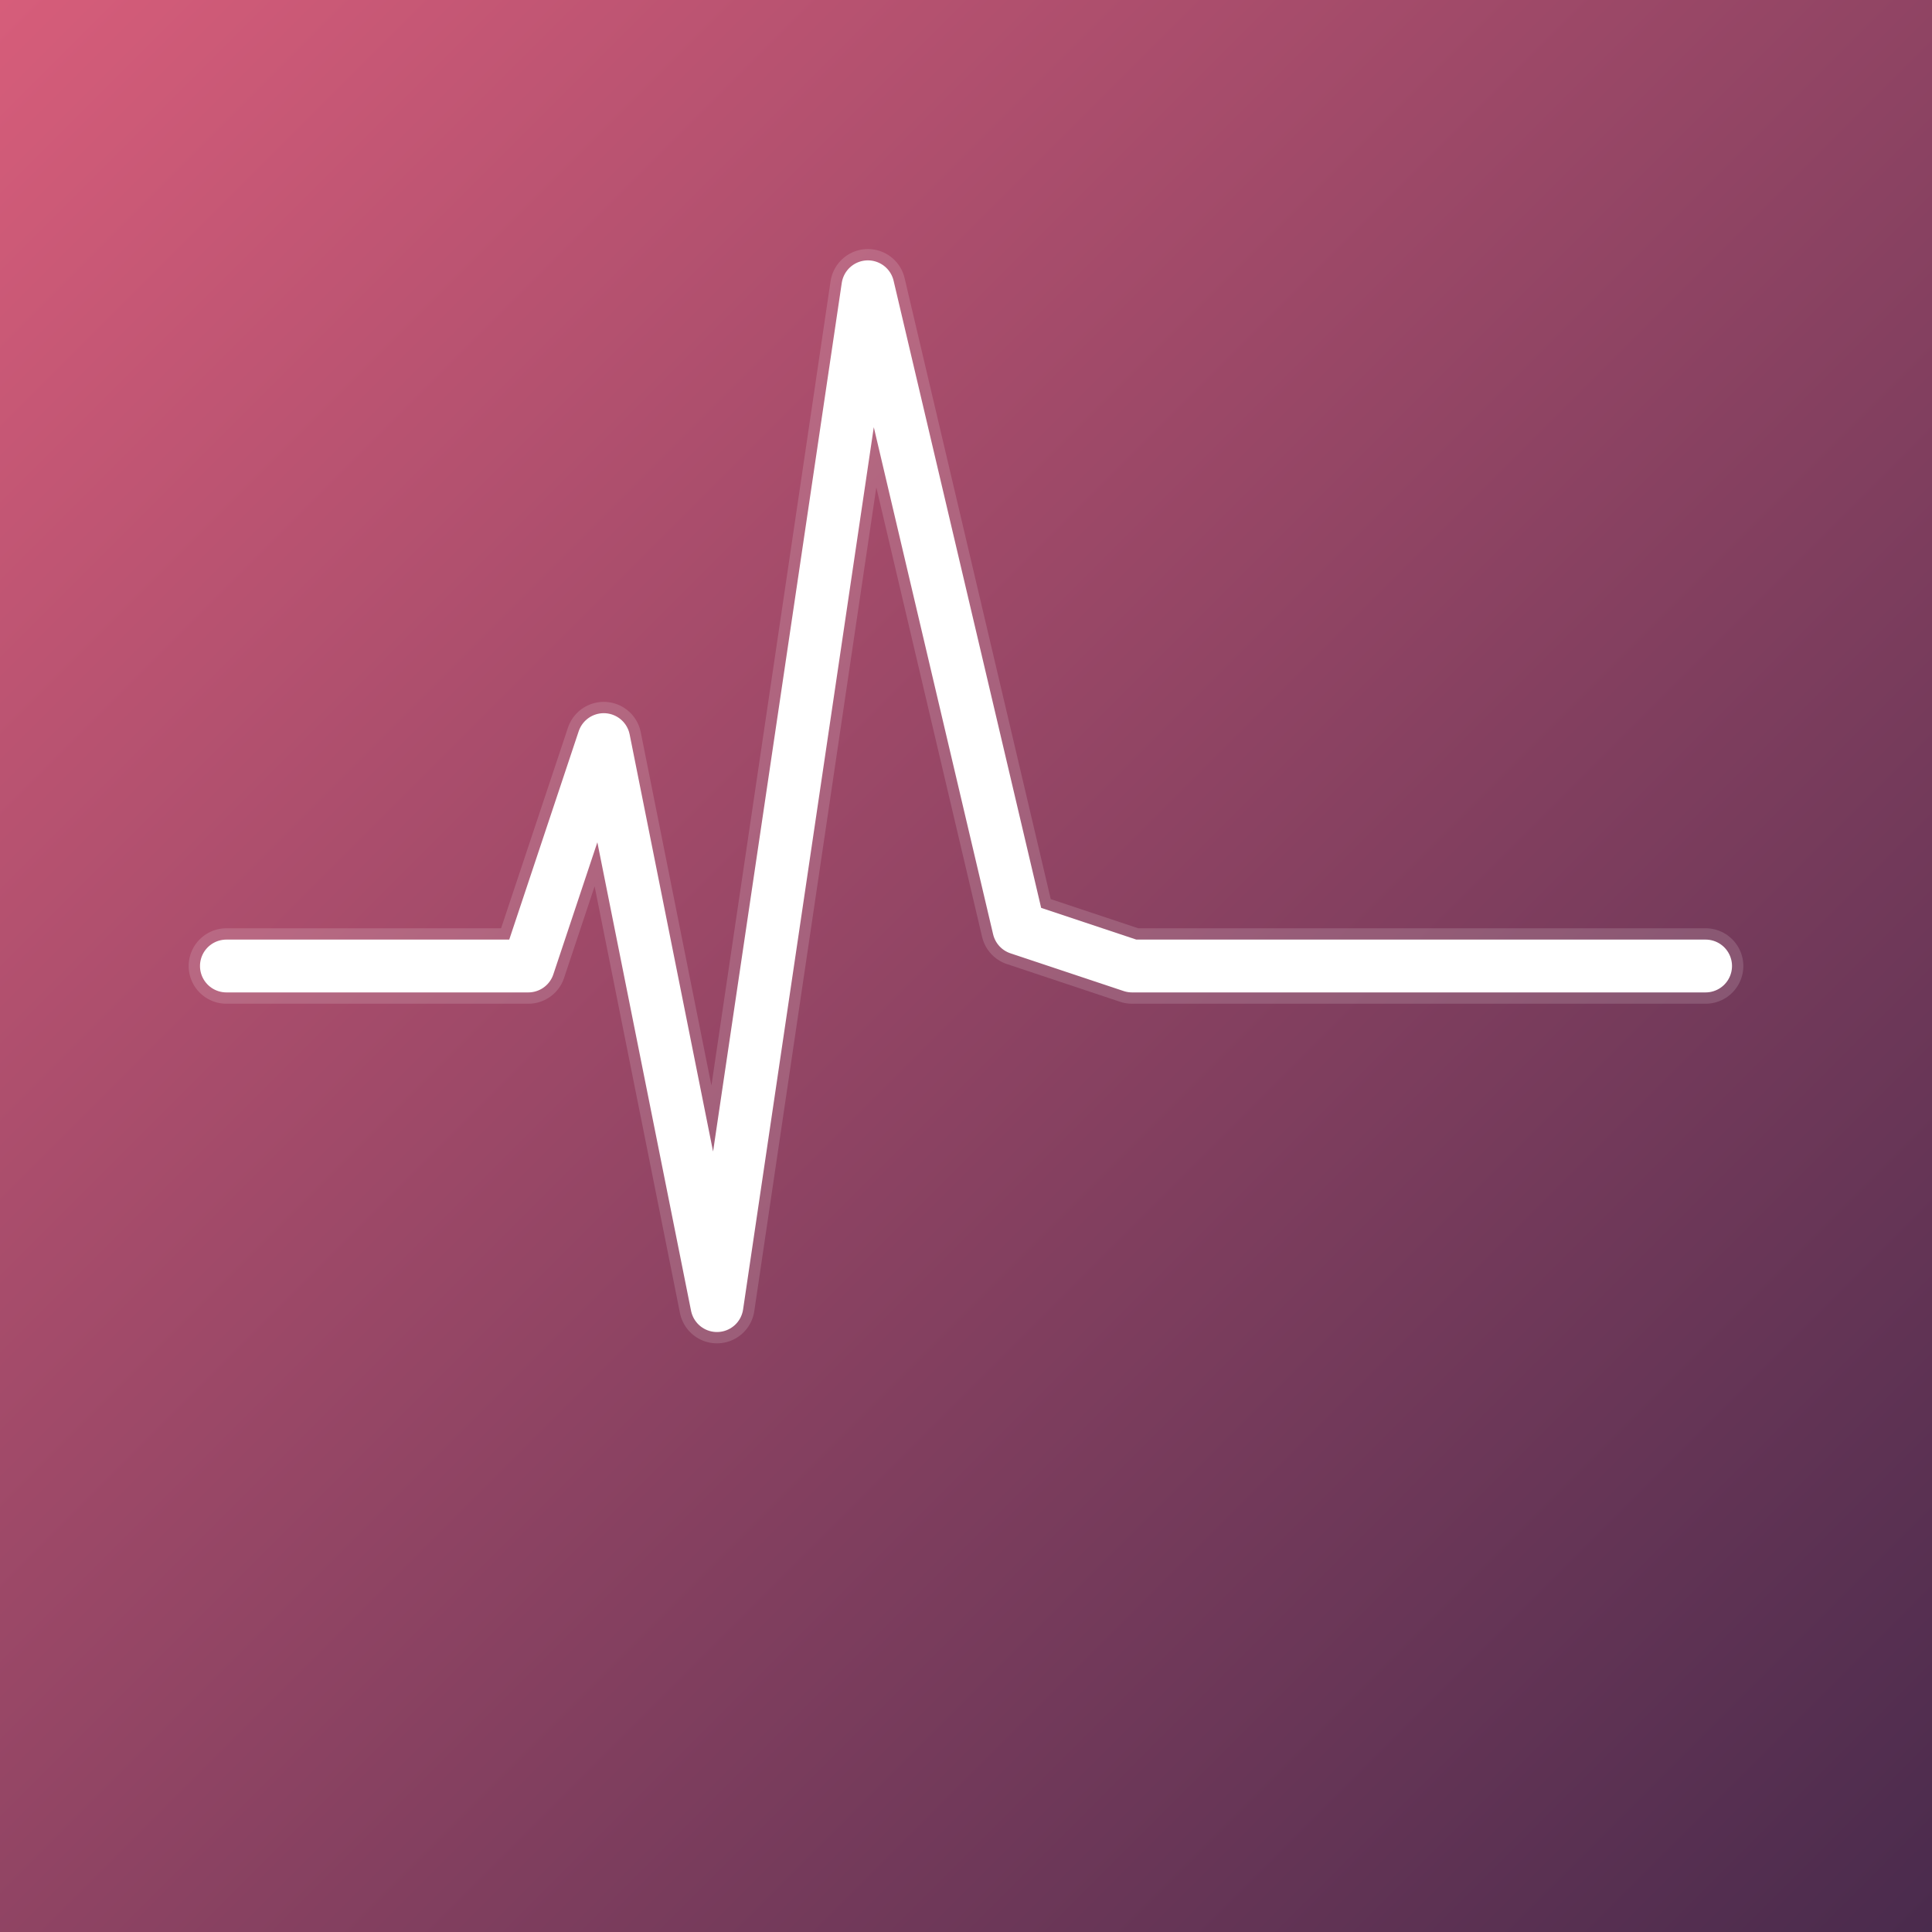
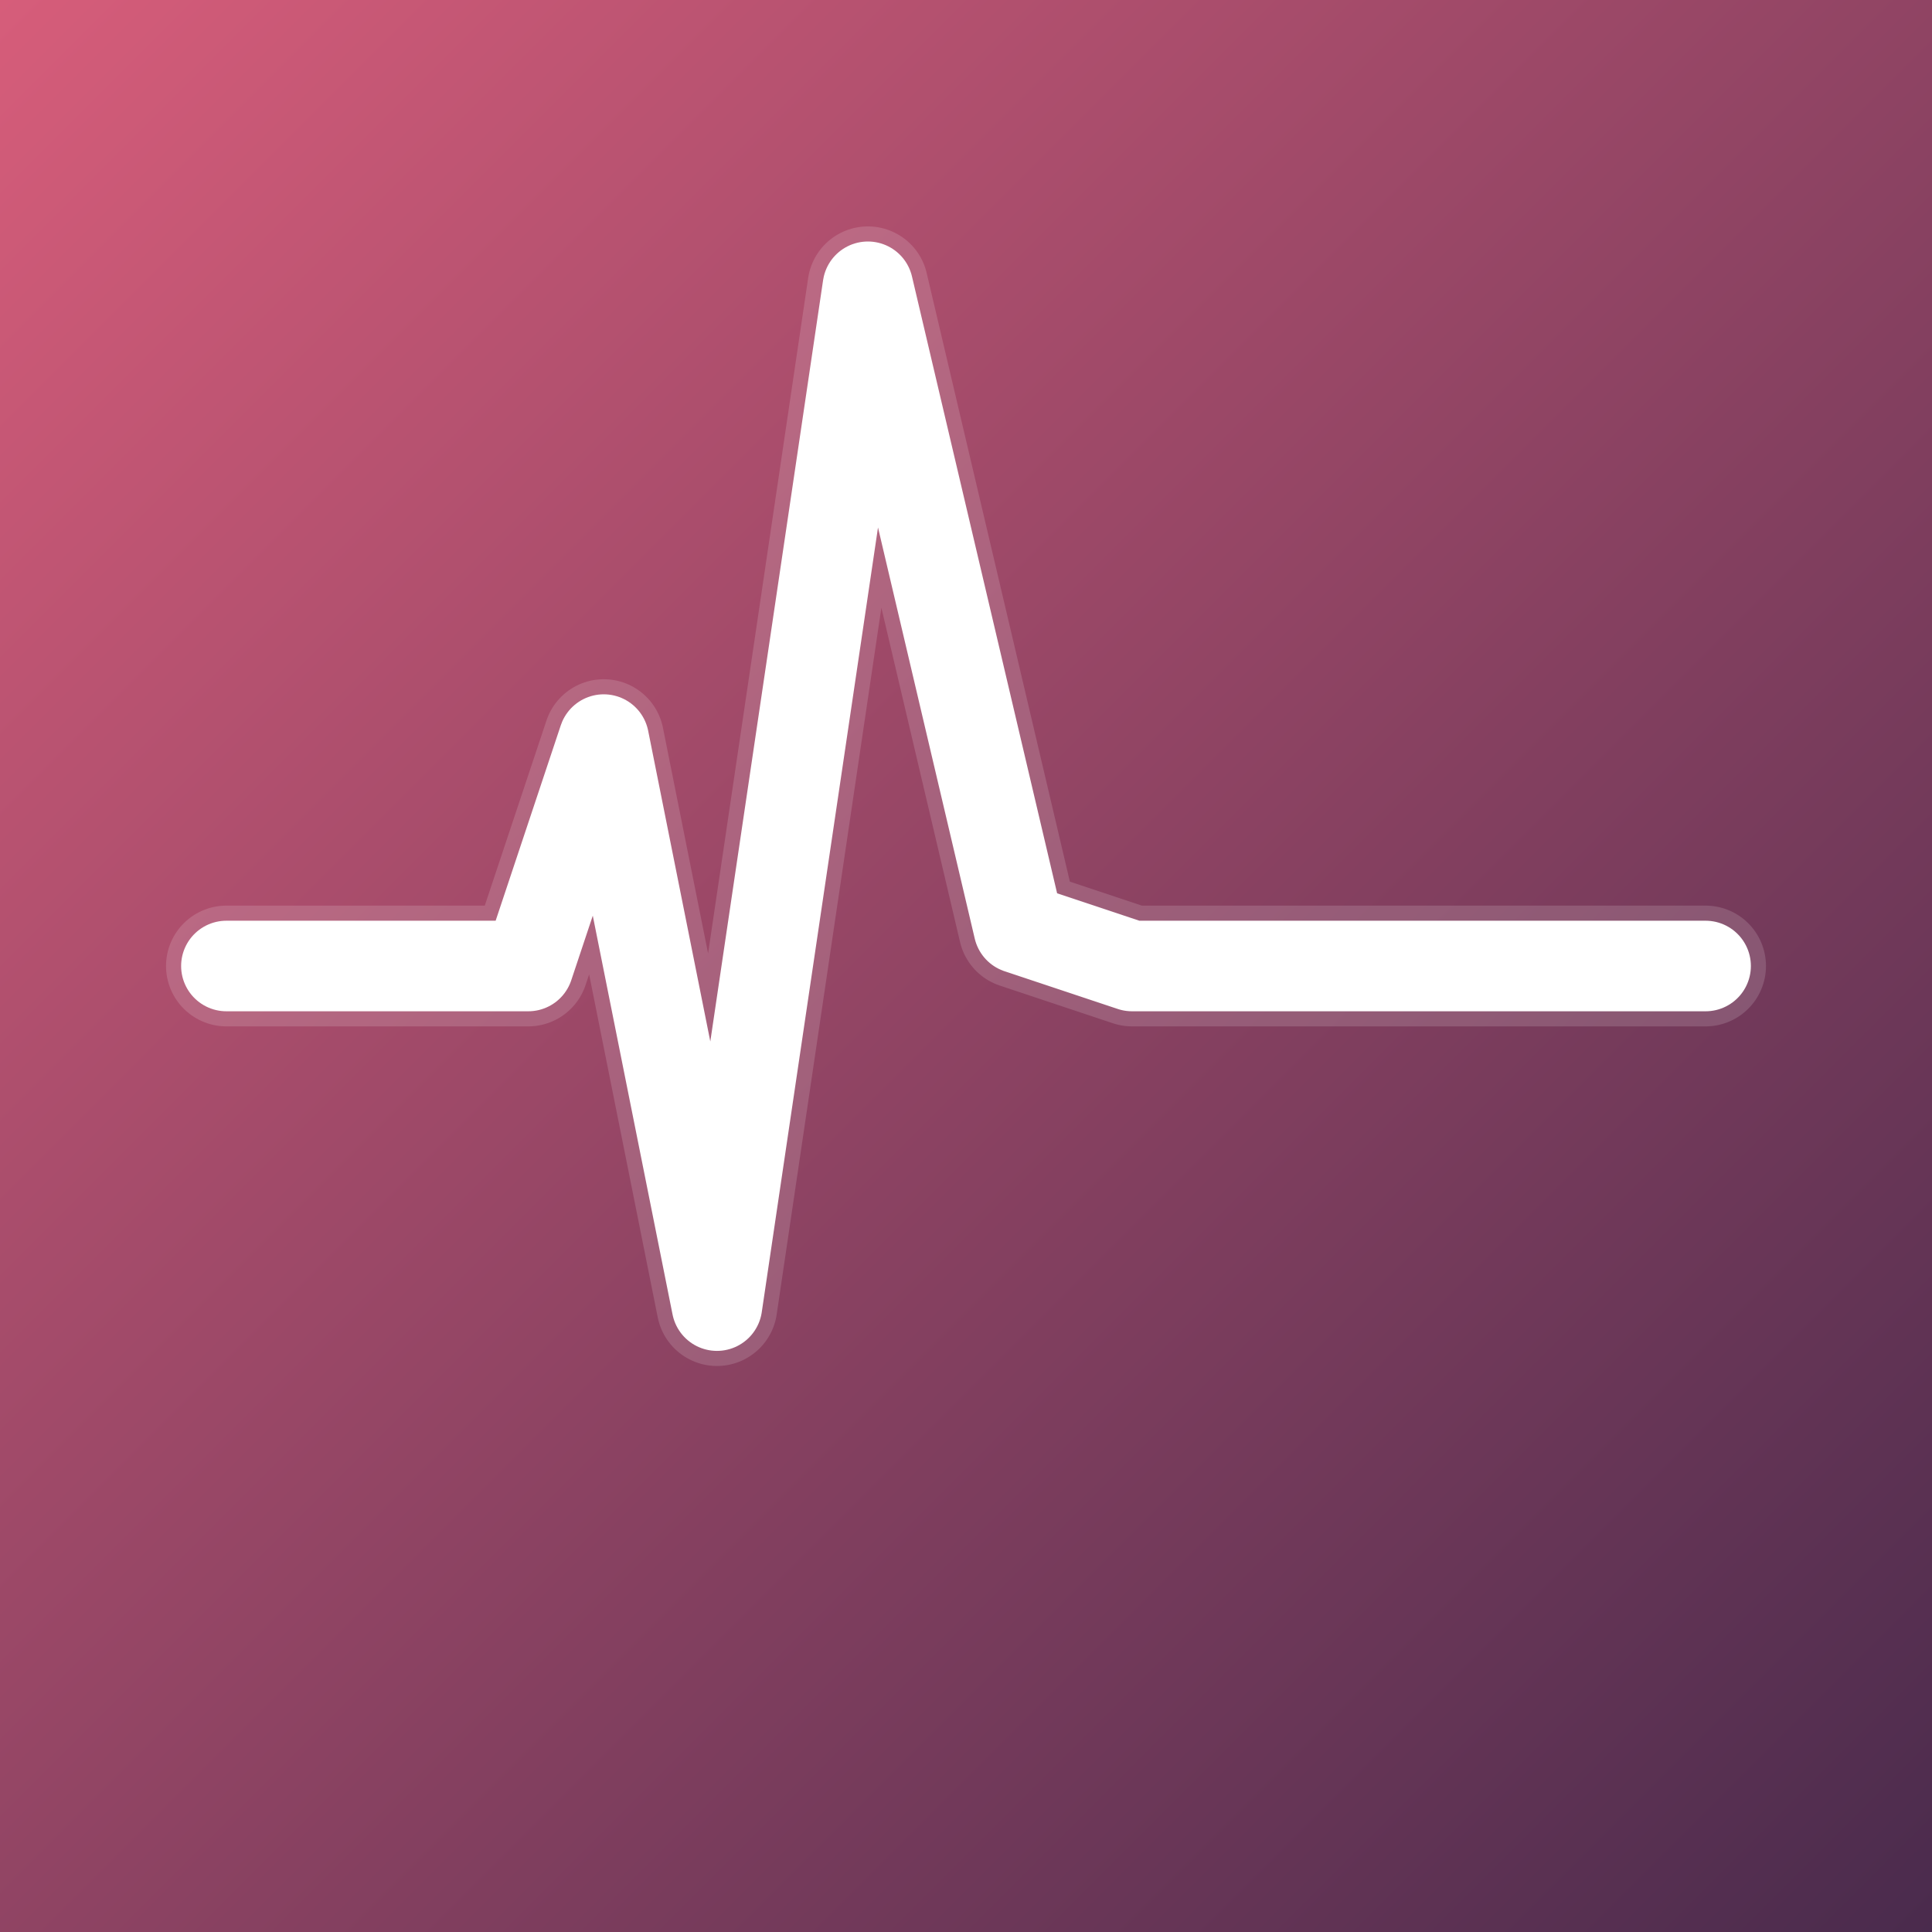
<svg xmlns="http://www.w3.org/2000/svg" width="512" height="512" viewBox="0 0 512 512" fill="none">
  <defs>
    <linearGradient id="ecg-grad-full" x1="0" y1="0" x2="512" y2="512" gradientUnits="userSpaceOnUse">
      <stop offset="0%" stop-color="#D65D7A" />
      <stop offset="100%" stop-color="#4A2B4D" />
    </linearGradient>
  </defs>
  <rect width="512" height="512" fill="url(#ecg-grad-full)" />
-   <path d="M60 256h80l20-60 30 150 40-270 40 170 30 10h152" stroke="white" stroke-width="14" stroke-linecap="round" stroke-linejoin="round" />
-   <path d="M60 256h80l20-60 30 150 40-270 40 170 30 10h152" stroke="white" stroke-width="20" stroke-linecap="round" stroke-linejoin="round" opacity="0.15" />
+   <path d="M60 256h80l20-60 30 150 40-270 40 170 30 10h152" stroke="white" stroke-width="24" stroke-linecap="round" stroke-linejoin="round" />
+   <path d="M60 256h80l20-60 30 150 40-270 40 170 30 10h152" stroke="white" stroke-width="32" stroke-linecap="round" stroke-linejoin="round" opacity="0.15" />
</svg>
